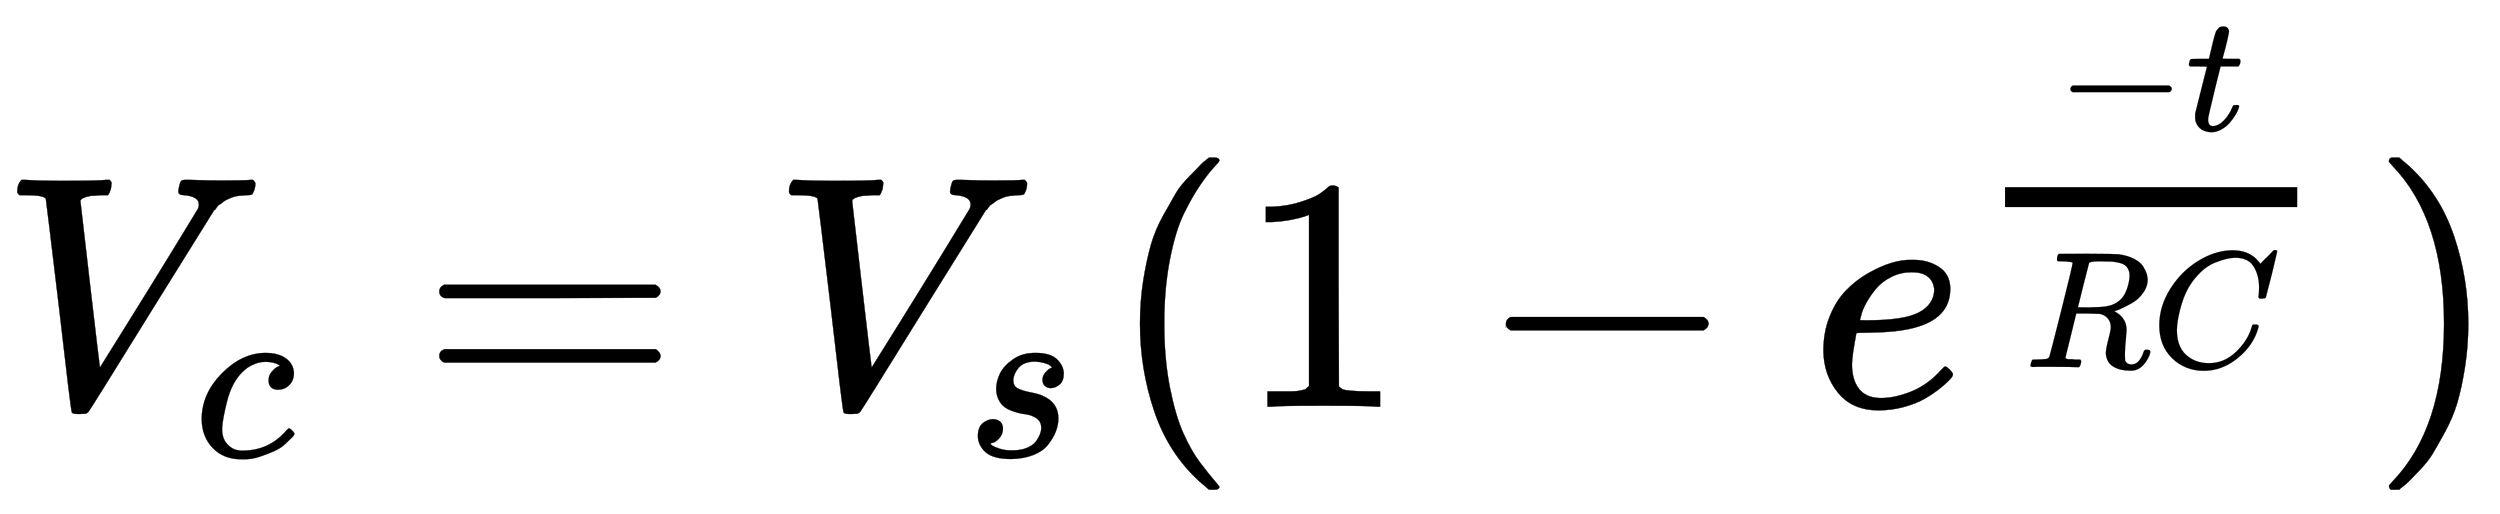
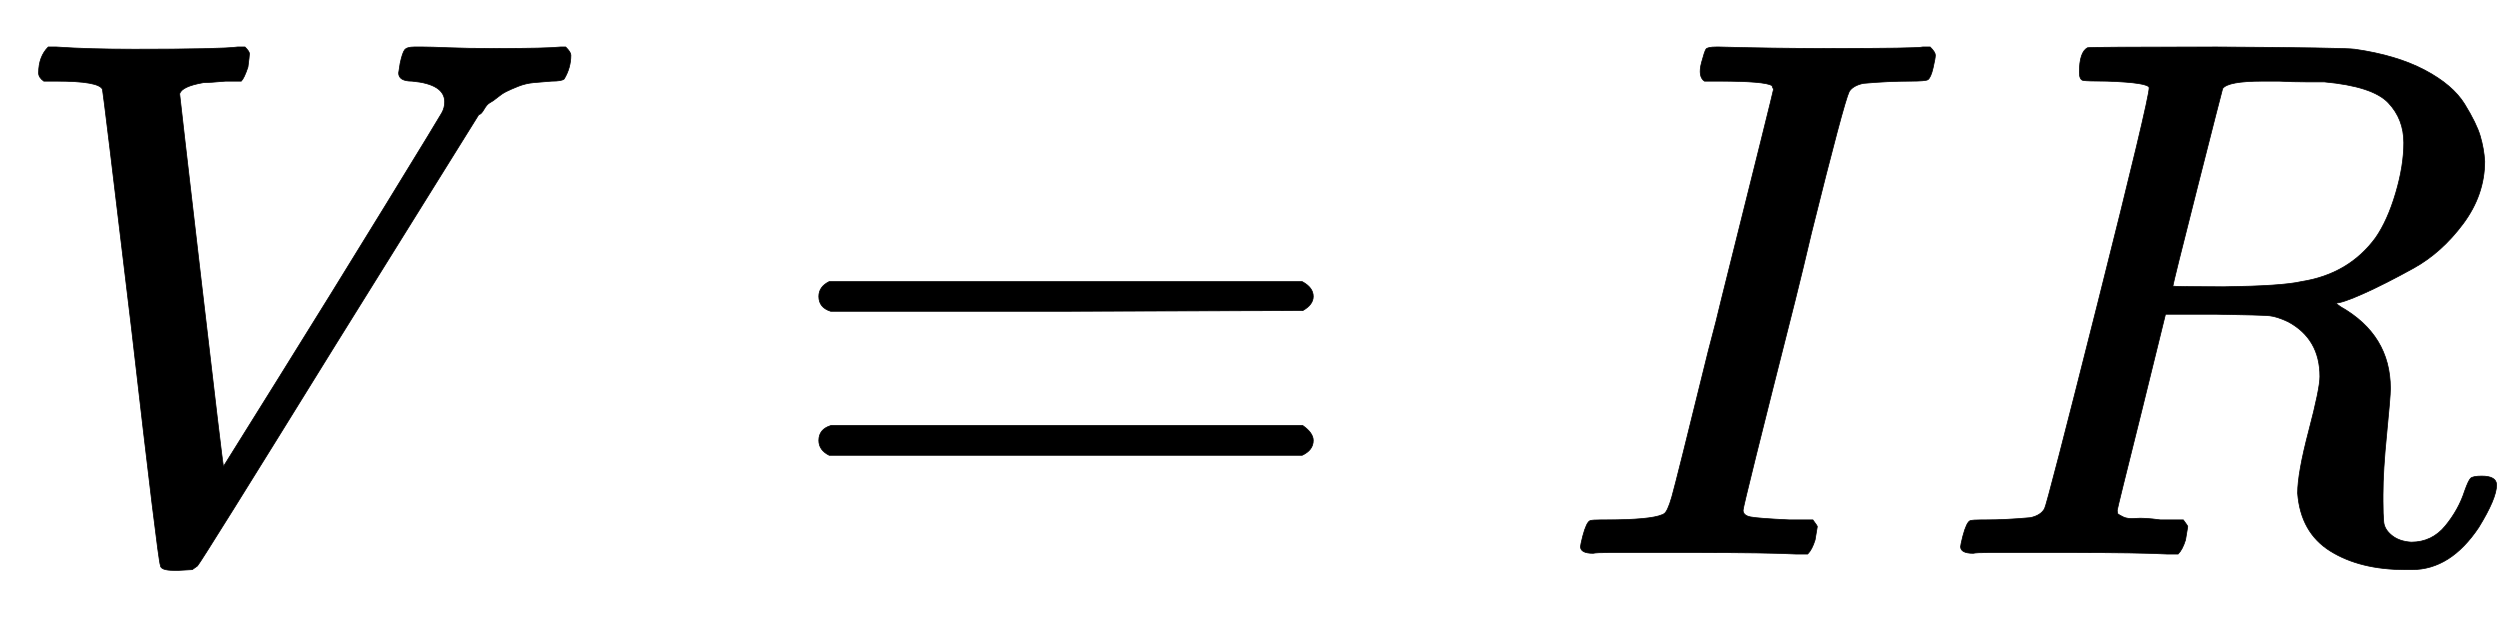
- <svg xmlns="http://www.w3.org/2000/svg" xmlns:xlink="http://www.w3.org/1999/xlink" width="17.486ex" height="3.59ex" viewBox="0 -1224.6 7528.5 1545.5" role="img" focusable="false" style="vertical-align: -0.745ex;" aria-hidden="true">
+ <svg xmlns="http://www.w3.org/2000/svg" xmlns:xlink="http://www.w3.org/1999/xlink" width="7.821ex" height="1.985ex" viewBox="0 -746.2 3367.6 854.5" role="img" focusable="false" style="vertical-align: -0.252ex;" aria-hidden="true">
  <defs id="MathJax_SVG_glyphs">
    <path stroke-width="1" id="MJMATHI-78" d="M52 289Q59 331 106 386T222 442Q257 442 286 424T329 379Q371 442 430 442Q467 442 494 420T522 361Q522 332 508 314T481 292T458 288Q439 288 427 299T415 328Q415 374 465 391Q454 404 425 404Q412 404 406 402Q368 386 350 336Q290 115 290 78Q290 50 306 38T341 26Q378 26 414 59T463 140Q466 150 469 151T485 153H489Q504 153 504 145Q504 144 502 134Q486 77 440 33T333 -11Q263 -11 227 52Q186 -10 133 -10H127Q78 -10 57 16T35 71Q35 103 54 123T99 143Q142 143 142 101Q142 81 130 66T107 46T94 41L91 40Q91 39 97 36T113 29T132 26Q168 26 194 71Q203 87 217 139T245 247T261 313Q266 340 266 352Q266 380 251 392T217 404Q177 404 142 372T93 290Q91 281 88 280T72 278H58Q52 284 52 289Z" />
    <path stroke-width="1" id="MJMAIN-3D" d="M56 347Q56 360 70 367H707Q722 359 722 347Q722 336 708 328L390 327H72Q56 332 56 347ZM56 153Q56 168 72 173H708Q722 163 722 153Q722 140 707 133H70Q56 140 56 153Z" />
    <path stroke-width="1" id="MJMAIN-73" d="M295 316Q295 356 268 385T190 414Q154 414 128 401Q98 382 98 349Q97 344 98 336T114 312T157 287Q175 282 201 278T245 269T277 256Q294 248 310 236T342 195T359 133Q359 71 321 31T198 -10H190Q138 -10 94 26L86 19L77 10Q71 4 65 -1L54 -11H46H42Q39 -11 33 -5V74V132Q33 153 35 157T45 162H54Q66 162 70 158T75 146T82 119T101 77Q136 26 198 26Q295 26 295 104Q295 133 277 151Q257 175 194 187T111 210Q75 227 54 256T33 318Q33 357 50 384T93 424T143 442T187 447H198Q238 447 268 432L283 424L292 431Q302 440 314 448H322H326Q329 448 335 442V310L329 304H301Q295 310 295 316Z" />
    <path stroke-width="1" id="MJMAIN-69" d="M69 609Q69 637 87 653T131 669Q154 667 171 652T188 609Q188 579 171 564T129 549Q104 549 87 564T69 609ZM247 0Q232 3 143 3Q132 3 106 3T56 1L34 0H26V46H42Q70 46 91 49Q100 53 102 60T104 102V205V293Q104 345 102 359T88 378Q74 385 41 385H30V408Q30 431 32 431L42 432Q52 433 70 434T106 436Q123 437 142 438T171 441T182 442H185V62Q190 52 197 50T232 46H255V0H247Z" />
    <path stroke-width="1" id="MJMAIN-6E" d="M41 46H55Q94 46 102 60V68Q102 77 102 91T102 122T103 161T103 203Q103 234 103 269T102 328V351Q99 370 88 376T43 385H25V408Q25 431 27 431L37 432Q47 433 65 434T102 436Q119 437 138 438T167 441T178 442H181V402Q181 364 182 364T187 369T199 384T218 402T247 421T285 437Q305 442 336 442Q450 438 463 329Q464 322 464 190V104Q464 66 466 59T477 49Q498 46 526 46H542V0H534L510 1Q487 2 460 2T422 3Q319 3 310 0H302V46H318Q379 46 379 62Q380 64 380 200Q379 335 378 343Q372 371 358 385T334 402T308 404Q263 404 229 370Q202 343 195 315T187 232V168V108Q187 78 188 68T191 55T200 49Q221 46 249 46H265V0H257L234 1Q210 2 183 2T145 3Q42 3 33 0H25V46H41Z" />
    <path stroke-width="1" id="MJMATHI-3C0" d="M132 -11Q98 -11 98 22V33L111 61Q186 219 220 334L228 358H196Q158 358 142 355T103 336Q92 329 81 318T62 297T53 285Q51 284 38 284Q19 284 19 294Q19 300 38 329T93 391T164 429Q171 431 389 431Q549 431 553 430Q573 423 573 402Q573 371 541 360Q535 358 472 358H408L405 341Q393 269 393 222Q393 170 402 129T421 65T431 37Q431 20 417 5T381 -10Q370 -10 363 -7T347 17T331 77Q330 86 330 121Q330 170 339 226T357 318T367 358H269L268 354Q268 351 249 275T206 114T175 17Q164 -11 132 -11Z" />
    <path stroke-width="1" id="MJMATHI-56" d="M52 648Q52 670 65 683H76Q118 680 181 680Q299 680 320 683H330Q336 677 336 674T334 656Q329 641 325 637H304Q282 635 274 635Q245 630 242 620Q242 618 271 369T301 118L374 235Q447 352 520 471T595 594Q599 601 599 609Q599 633 555 637Q537 637 537 648Q537 649 539 661Q542 675 545 679T558 683Q560 683 570 683T604 682T668 681Q737 681 755 683H762Q769 676 769 672Q769 655 760 640Q757 637 743 637Q730 636 719 635T698 630T682 623T670 615T660 608T652 599T645 592L452 282Q272 -9 266 -16Q263 -18 259 -21L241 -22H234Q216 -22 216 -15Q213 -9 177 305Q139 623 138 626Q133 637 76 637H59Q52 642 52 648Z" />
    <path stroke-width="1" id="MJMATHI-63" d="M34 159Q34 268 120 355T306 442Q362 442 394 418T427 355Q427 326 408 306T360 285Q341 285 330 295T319 325T330 359T352 380T366 386H367Q367 388 361 392T340 400T306 404Q276 404 249 390Q228 381 206 359Q162 315 142 235T121 119Q121 73 147 50Q169 26 205 26H209Q321 26 394 111Q403 121 406 121Q410 121 419 112T429 98T420 83T391 55T346 25T282 0T202 -11Q127 -11 81 37T34 159Z" />
    <path stroke-width="1" id="MJMATHI-73" d="M131 289Q131 321 147 354T203 415T300 442Q362 442 390 415T419 355Q419 323 402 308T364 292Q351 292 340 300T328 326Q328 342 337 354T354 372T367 378Q368 378 368 379Q368 382 361 388T336 399T297 405Q249 405 227 379T204 326Q204 301 223 291T278 274T330 259Q396 230 396 163Q396 135 385 107T352 51T289 7T195 -10Q118 -10 86 19T53 87Q53 126 74 143T118 160Q133 160 146 151T160 120Q160 94 142 76T111 58Q109 57 108 57T107 55Q108 52 115 47T146 34T201 27Q237 27 263 38T301 66T318 97T323 122Q323 150 302 164T254 181T195 196T148 231Q131 256 131 289Z" />
    <path stroke-width="1" id="MJMAIN-28" d="M94 250Q94 319 104 381T127 488T164 576T202 643T244 695T277 729T302 750H315H319Q333 750 333 741Q333 738 316 720T275 667T226 581T184 443T167 250T184 58T225 -81T274 -167T316 -220T333 -241Q333 -250 318 -250H315H302L274 -226Q180 -141 137 -14T94 250Z" />
    <path stroke-width="1" id="MJMAIN-31" d="M213 578L200 573Q186 568 160 563T102 556H83V602H102Q149 604 189 617T245 641T273 663Q275 666 285 666Q294 666 302 660V361L303 61Q310 54 315 52T339 48T401 46H427V0H416Q395 3 257 3Q121 3 100 0H88V46H114Q136 46 152 46T177 47T193 50T201 52T207 57T213 61V578Z" />
    <path stroke-width="1" id="MJMAIN-2212" d="M84 237T84 250T98 270H679Q694 262 694 250T679 230H98Q84 237 84 250Z" />
    <path stroke-width="1" id="MJMATHI-65" d="M39 168Q39 225 58 272T107 350T174 402T244 433T307 442H310Q355 442 388 420T421 355Q421 265 310 237Q261 224 176 223Q139 223 138 221Q138 219 132 186T125 128Q125 81 146 54T209 26T302 45T394 111Q403 121 406 121Q410 121 419 112T429 98T420 82T390 55T344 24T281 -1T205 -11Q126 -11 83 42T39 168ZM373 353Q367 405 305 405Q272 405 244 391T199 357T170 316T154 280T149 261Q149 260 169 260Q282 260 327 284T373 353Z" />
    <path stroke-width="1" id="MJMATHI-74" d="M26 385Q19 392 19 395Q19 399 22 411T27 425Q29 430 36 430T87 431H140L159 511Q162 522 166 540T173 566T179 586T187 603T197 615T211 624T229 626Q247 625 254 615T261 596Q261 589 252 549T232 470L222 433Q222 431 272 431H323Q330 424 330 420Q330 398 317 385H210L174 240Q135 80 135 68Q135 26 162 26Q197 26 230 60T283 144Q285 150 288 151T303 153H307Q322 153 322 145Q322 142 319 133Q314 117 301 95T267 48T216 6T155 -11Q125 -11 98 4T59 56Q57 64 57 83V101L92 241Q127 382 128 383Q128 385 77 385H26Z" />
    <path stroke-width="1" id="MJMATHI-52" d="M230 637Q203 637 198 638T193 649Q193 676 204 682Q206 683 378 683Q550 682 564 680Q620 672 658 652T712 606T733 563T739 529Q739 484 710 445T643 385T576 351T538 338L545 333Q612 295 612 223Q612 212 607 162T602 80V71Q602 53 603 43T614 25T640 16Q668 16 686 38T712 85Q717 99 720 102T735 105Q755 105 755 93Q755 75 731 36Q693 -21 641 -21H632Q571 -21 531 4T487 82Q487 109 502 166T517 239Q517 290 474 313Q459 320 449 321T378 323H309L277 193Q244 61 244 59Q244 55 245 54T252 50T269 48T302 46H333Q339 38 339 37T336 19Q332 6 326 0H311Q275 2 180 2Q146 2 117 2T71 2T50 1Q33 1 33 10Q33 12 36 24Q41 43 46 45Q50 46 61 46H67Q94 46 127 49Q141 52 146 61Q149 65 218 339T287 628Q287 635 230 637ZM630 554Q630 586 609 608T523 636Q521 636 500 636T462 637H440Q393 637 386 627Q385 624 352 494T319 361Q319 360 388 360Q466 361 492 367Q556 377 592 426Q608 449 619 486T630 554Z" />
    <path stroke-width="1" id="MJMATHI-43" d="M50 252Q50 367 117 473T286 641T490 704Q580 704 633 653Q642 643 648 636T656 626L657 623Q660 623 684 649Q691 655 699 663T715 679T725 690L740 705H746Q760 705 760 698Q760 694 728 561Q692 422 692 421Q690 416 687 415T669 413H653Q647 419 647 422Q647 423 648 429T650 449T651 481Q651 552 619 605T510 659Q484 659 454 652T382 628T299 572T226 479Q194 422 175 346T156 222Q156 108 232 58Q280 24 350 24Q441 24 512 92T606 240Q610 253 612 255T628 257Q648 257 648 248Q648 243 647 239Q618 132 523 55T319 -22Q206 -22 128 53T50 252Z" />
    <path stroke-width="1" id="MJMAIN-29" d="M60 749L64 750Q69 750 74 750H86L114 726Q208 641 251 514T294 250Q294 182 284 119T261 12T224 -76T186 -143T145 -194T113 -227T90 -246Q87 -249 86 -250H74Q66 -250 63 -250T58 -247T55 -238Q56 -237 66 -225Q221 -64 221 250T66 725Q56 737 55 738Q55 746 60 749Z" />
+     <path stroke-width="1" id="MJMATHI-49" d="M43 1Q26 1 26 10Q26 12 29 24Q34 43 39 45Q42 46 54 46H60Q120 46 136 53Q137 53 138 54Q143 56 149 77T198 273Q210 318 216 344Q286 624 286 626Q284 630 284 631Q274 637 213 637H193Q184 643 189 662Q193 677 195 680T209 683H213Q285 681 359 681Q481 681 487 683H497Q504 676 504 672T501 655T494 639Q491 637 471 637Q440 637 407 634Q393 631 388 623Q381 609 337 432Q326 385 315 341Q245 65 245 59Q245 52 255 50T307 46H339Q345 38 345 37T342 19Q338 6 332 0H316Q279 2 179 2Q143 2 113 2T65 2T43 1Z" />
  </defs>
  <g stroke="currentColor" fill="currentColor" stroke-width="0" transform="matrix(1 0 0 -1 0 0)">
    <use xlink:href="#MJMATHI-56" x="0" y="0" />
-     <use transform="scale(0.707)" xlink:href="#MJMATHI-63" x="825" y="-213" />
-     <use xlink:href="#MJMAIN-3D" x="1267" y="0" />
-     <g transform="translate(2324,0)">
-       <use xlink:href="#MJMATHI-56" x="0" y="0" />
-       <use transform="scale(0.707)" xlink:href="#MJMATHI-73" x="825" y="-213" />
-     </g>
-     <use xlink:href="#MJMAIN-28" x="3339" y="0" />
-     <use xlink:href="#MJMAIN-31" x="3729" y="0" />
-     <use xlink:href="#MJMAIN-2212" x="4451" y="0" />
-     <g transform="translate(5452,0)">
-       <use xlink:href="#MJMATHI-65" x="0" y="0" />
-       <g transform="translate(466,455)">
-         <g transform="translate(120,0)">
-           <rect stroke="none" width="880" height="60" x="0" y="146" />
-           <g transform="translate(155,377)">
-             <use transform="scale(0.5)" xlink:href="#MJMAIN-2212" x="0" y="0" />
-             <use transform="scale(0.5)" xlink:href="#MJMATHI-74" x="778" y="0" />
-           </g>
-           <g transform="translate(60,-336)">
-             <use transform="scale(0.5)" xlink:href="#MJMATHI-52" x="0" y="0" />
-             <use transform="scale(0.5)" xlink:href="#MJMATHI-43" x="759" y="0" />
-           </g>
-         </g>
-       </g>
-     </g>
-     <use xlink:href="#MJMAIN-29" x="7139" y="0" />
+     <use xlink:href="#MJMAIN-3D" x="1047" y="0" />
+     <use xlink:href="#MJMATHI-49" x="2103" y="0" />
+     <use xlink:href="#MJMATHI-52" x="2608" y="0" />
  </g>
</svg>
